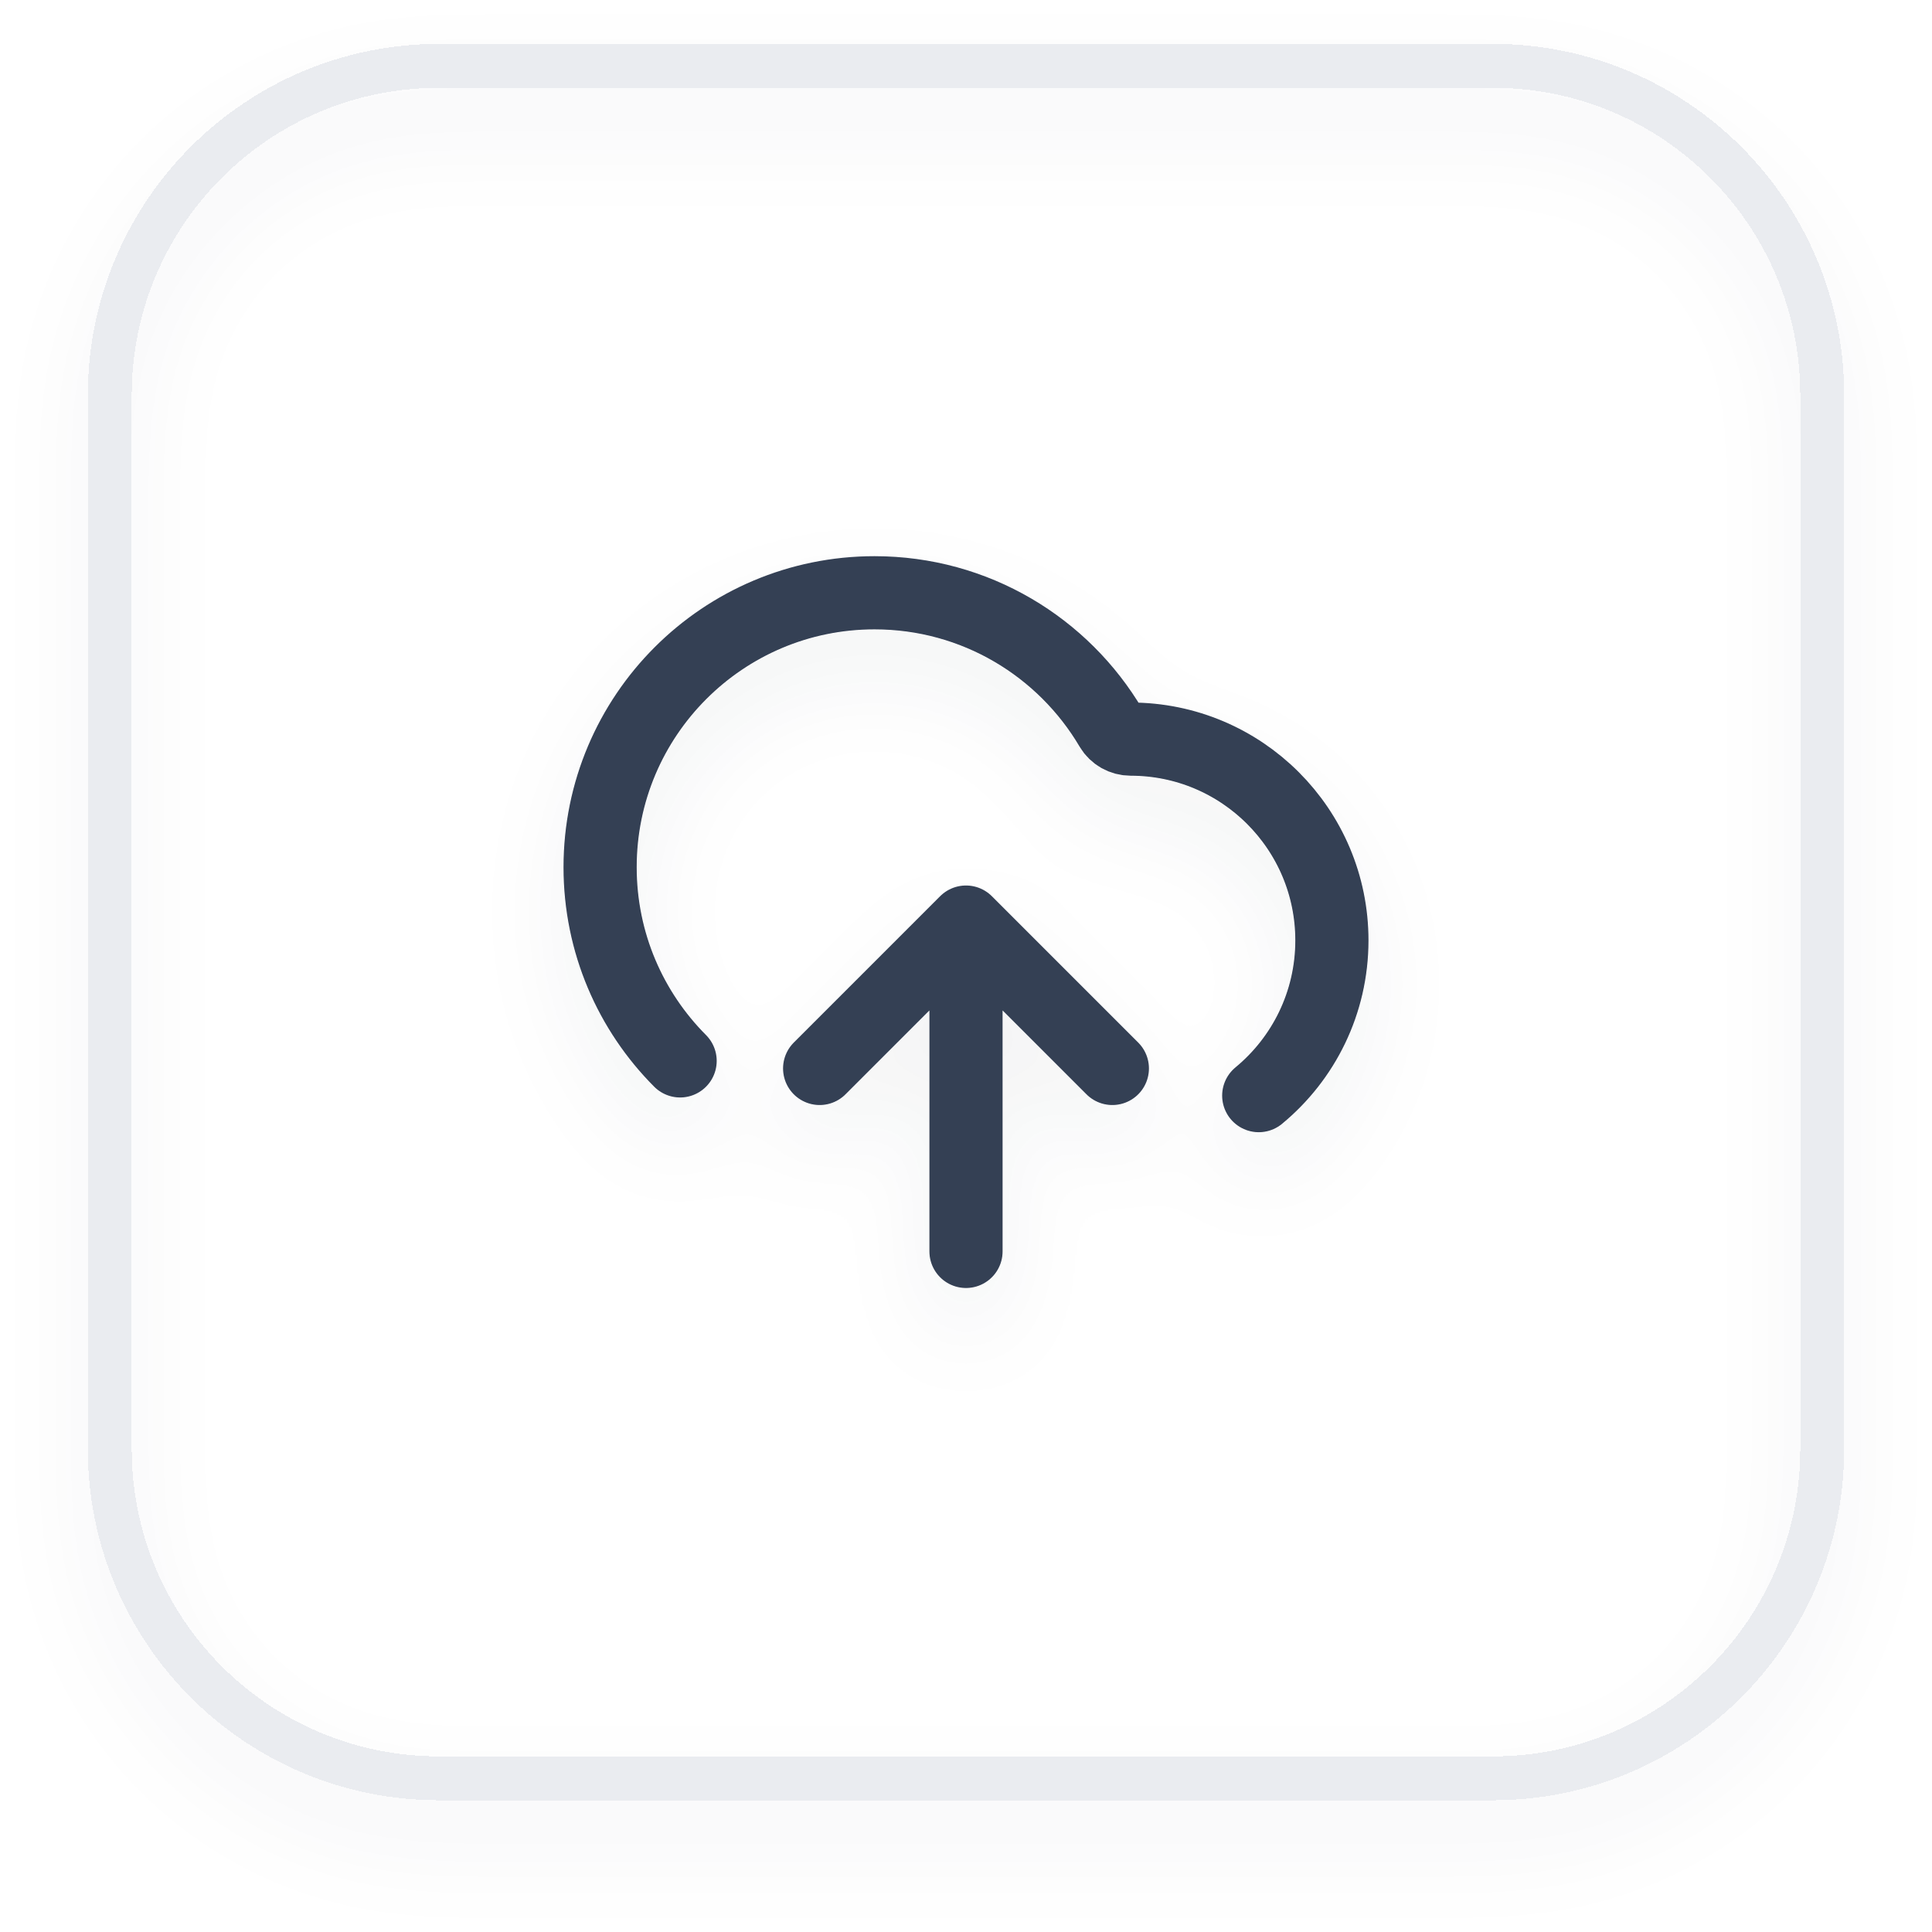
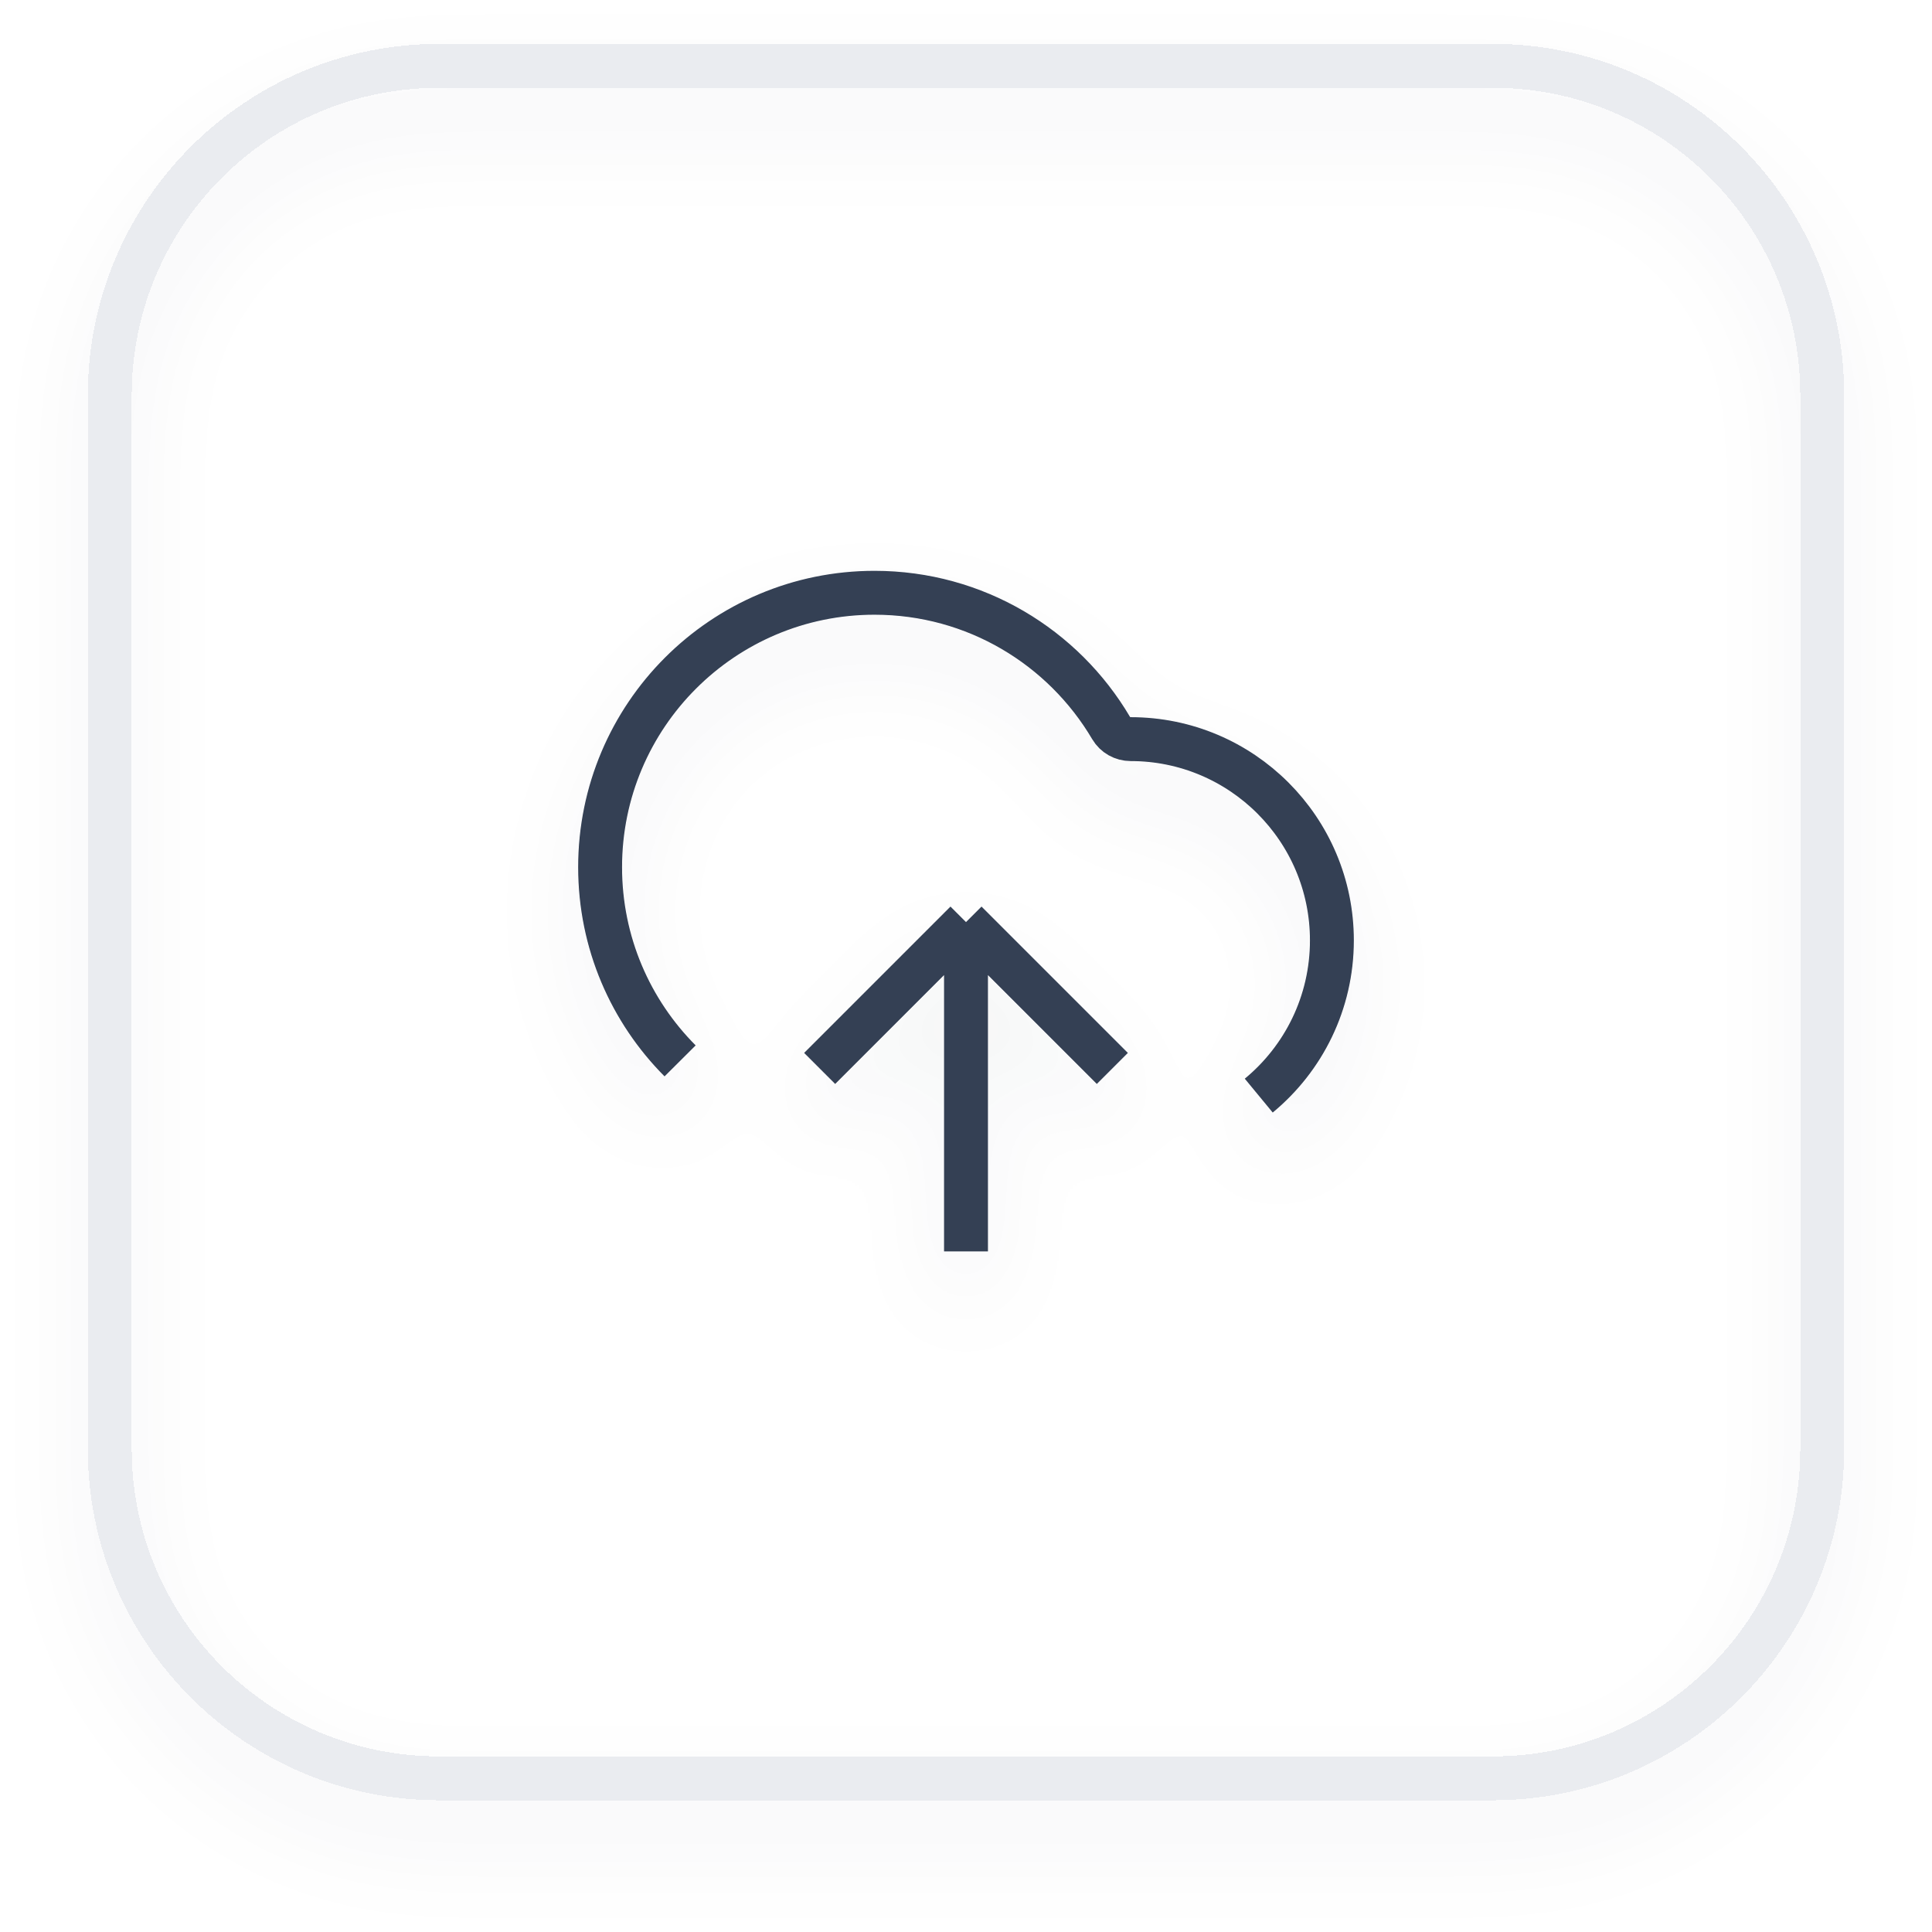
<svg xmlns="http://www.w3.org/2000/svg" width="44" height="44" viewBox="0 0 44 44" fill="none">
  <g filter="url(#filter0_d_2296_3954)">
    <path d="M2.5 9C2.5 4.858 5.858 1.5 10 1.5H34C38.142 1.5 41.5 4.858 41.5 9V33C41.5 37.142 38.142 40.5 34 40.5H10C5.858 40.5 2.5 37.142 2.5 33V9Z" stroke="#EAECF0" shape-rendering="crispEdges" />
-     <path d="M18.667 24.333L22 21M22 21L25.333 24.333M22 21V28.5M28.667 24.952C29.685 24.112 30.333 22.84 30.333 21.417C30.333 18.885 28.281 16.833 25.75 16.833C25.568 16.833 25.398 16.738 25.305 16.581C24.218 14.737 22.212 13.5 19.917 13.5C16.465 13.5 13.667 16.298 13.667 19.75C13.667 21.472 14.363 23.031 15.489 24.161" stroke="#344054" stroke-width="1.667" stroke-linecap="round" stroke-linejoin="round" />
+     <path d="M18.667 24.333L22 21M22 21L25.333 24.333M22 21V28.5M28.667 24.952C29.685 24.112 30.333 22.84 30.333 21.417C30.333 18.885 28.281 16.833 25.75 16.833C25.568 16.833 25.398 16.738 25.305 16.581C24.218 14.737 22.212 13.5 19.917 13.5C16.465 13.5 13.667 16.298 13.667 19.75C13.667 21.472 14.363 23.031 15.489 24.161" stroke="#344054" strokeWidth="1.667" strokeLinecap="round" strokeLinejoin="round" />
  </g>
  <defs>
    <filter id="filter0_d_2296_3954" x="0" y="0" width="44" height="44" filterUnits="userSpaceOnUse" color-interpolation-filters="sRGB">
      <feFlood flood-opacity="0" result="BackgroundImageFix" />
      <feColorMatrix in="SourceAlpha" type="matrix" values="0 0 0 0 0 0 0 0 0 0 0 0 0 0 0 0 0 0 127 0" result="hardAlpha" />
      <feOffset dy="1" />
      <feGaussianBlur stdDeviation="1" />
      <feComposite in2="hardAlpha" operator="out" />
      <feColorMatrix type="matrix" values="0 0 0 0 0.063 0 0 0 0 0.094 0 0 0 0 0.157 0 0 0 0.05 0" />
      <feBlend mode="normal" in2="BackgroundImageFix" result="effect1_dropShadow_2296_3954" />
      <feBlend mode="normal" in="SourceGraphic" in2="effect1_dropShadow_2296_3954" result="shape" />
    </filter>
  </defs>
</svg>
